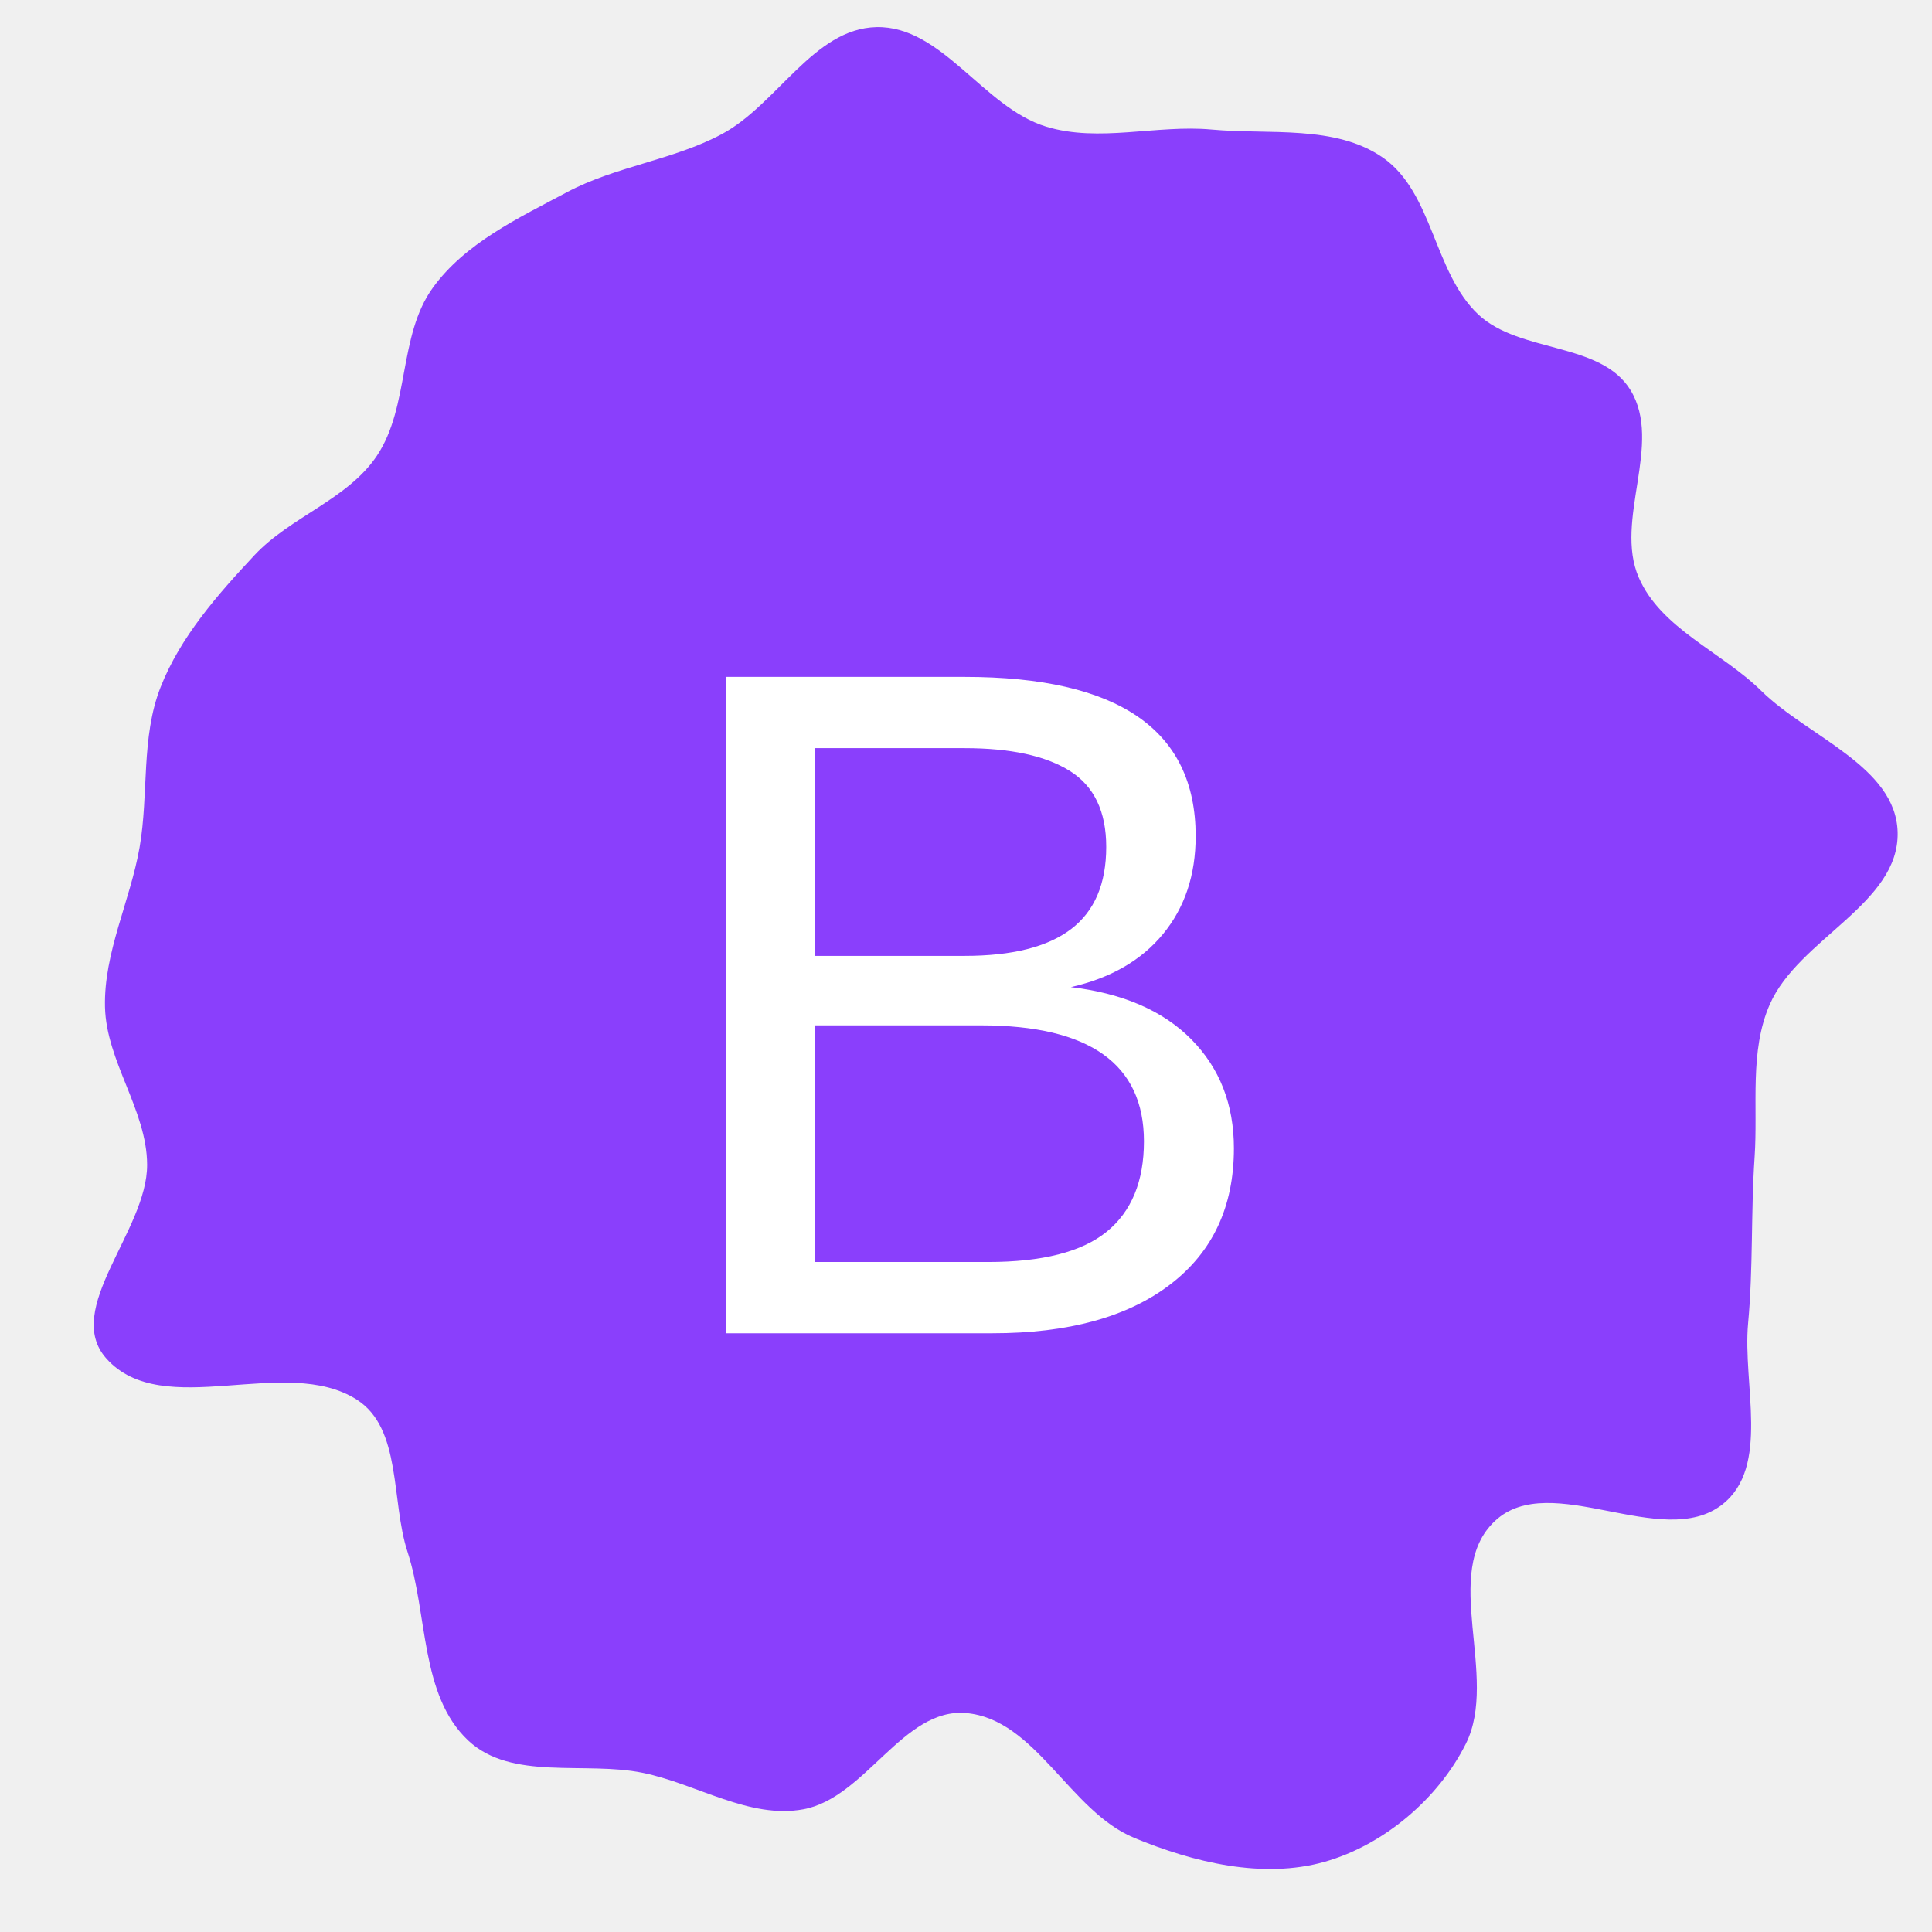
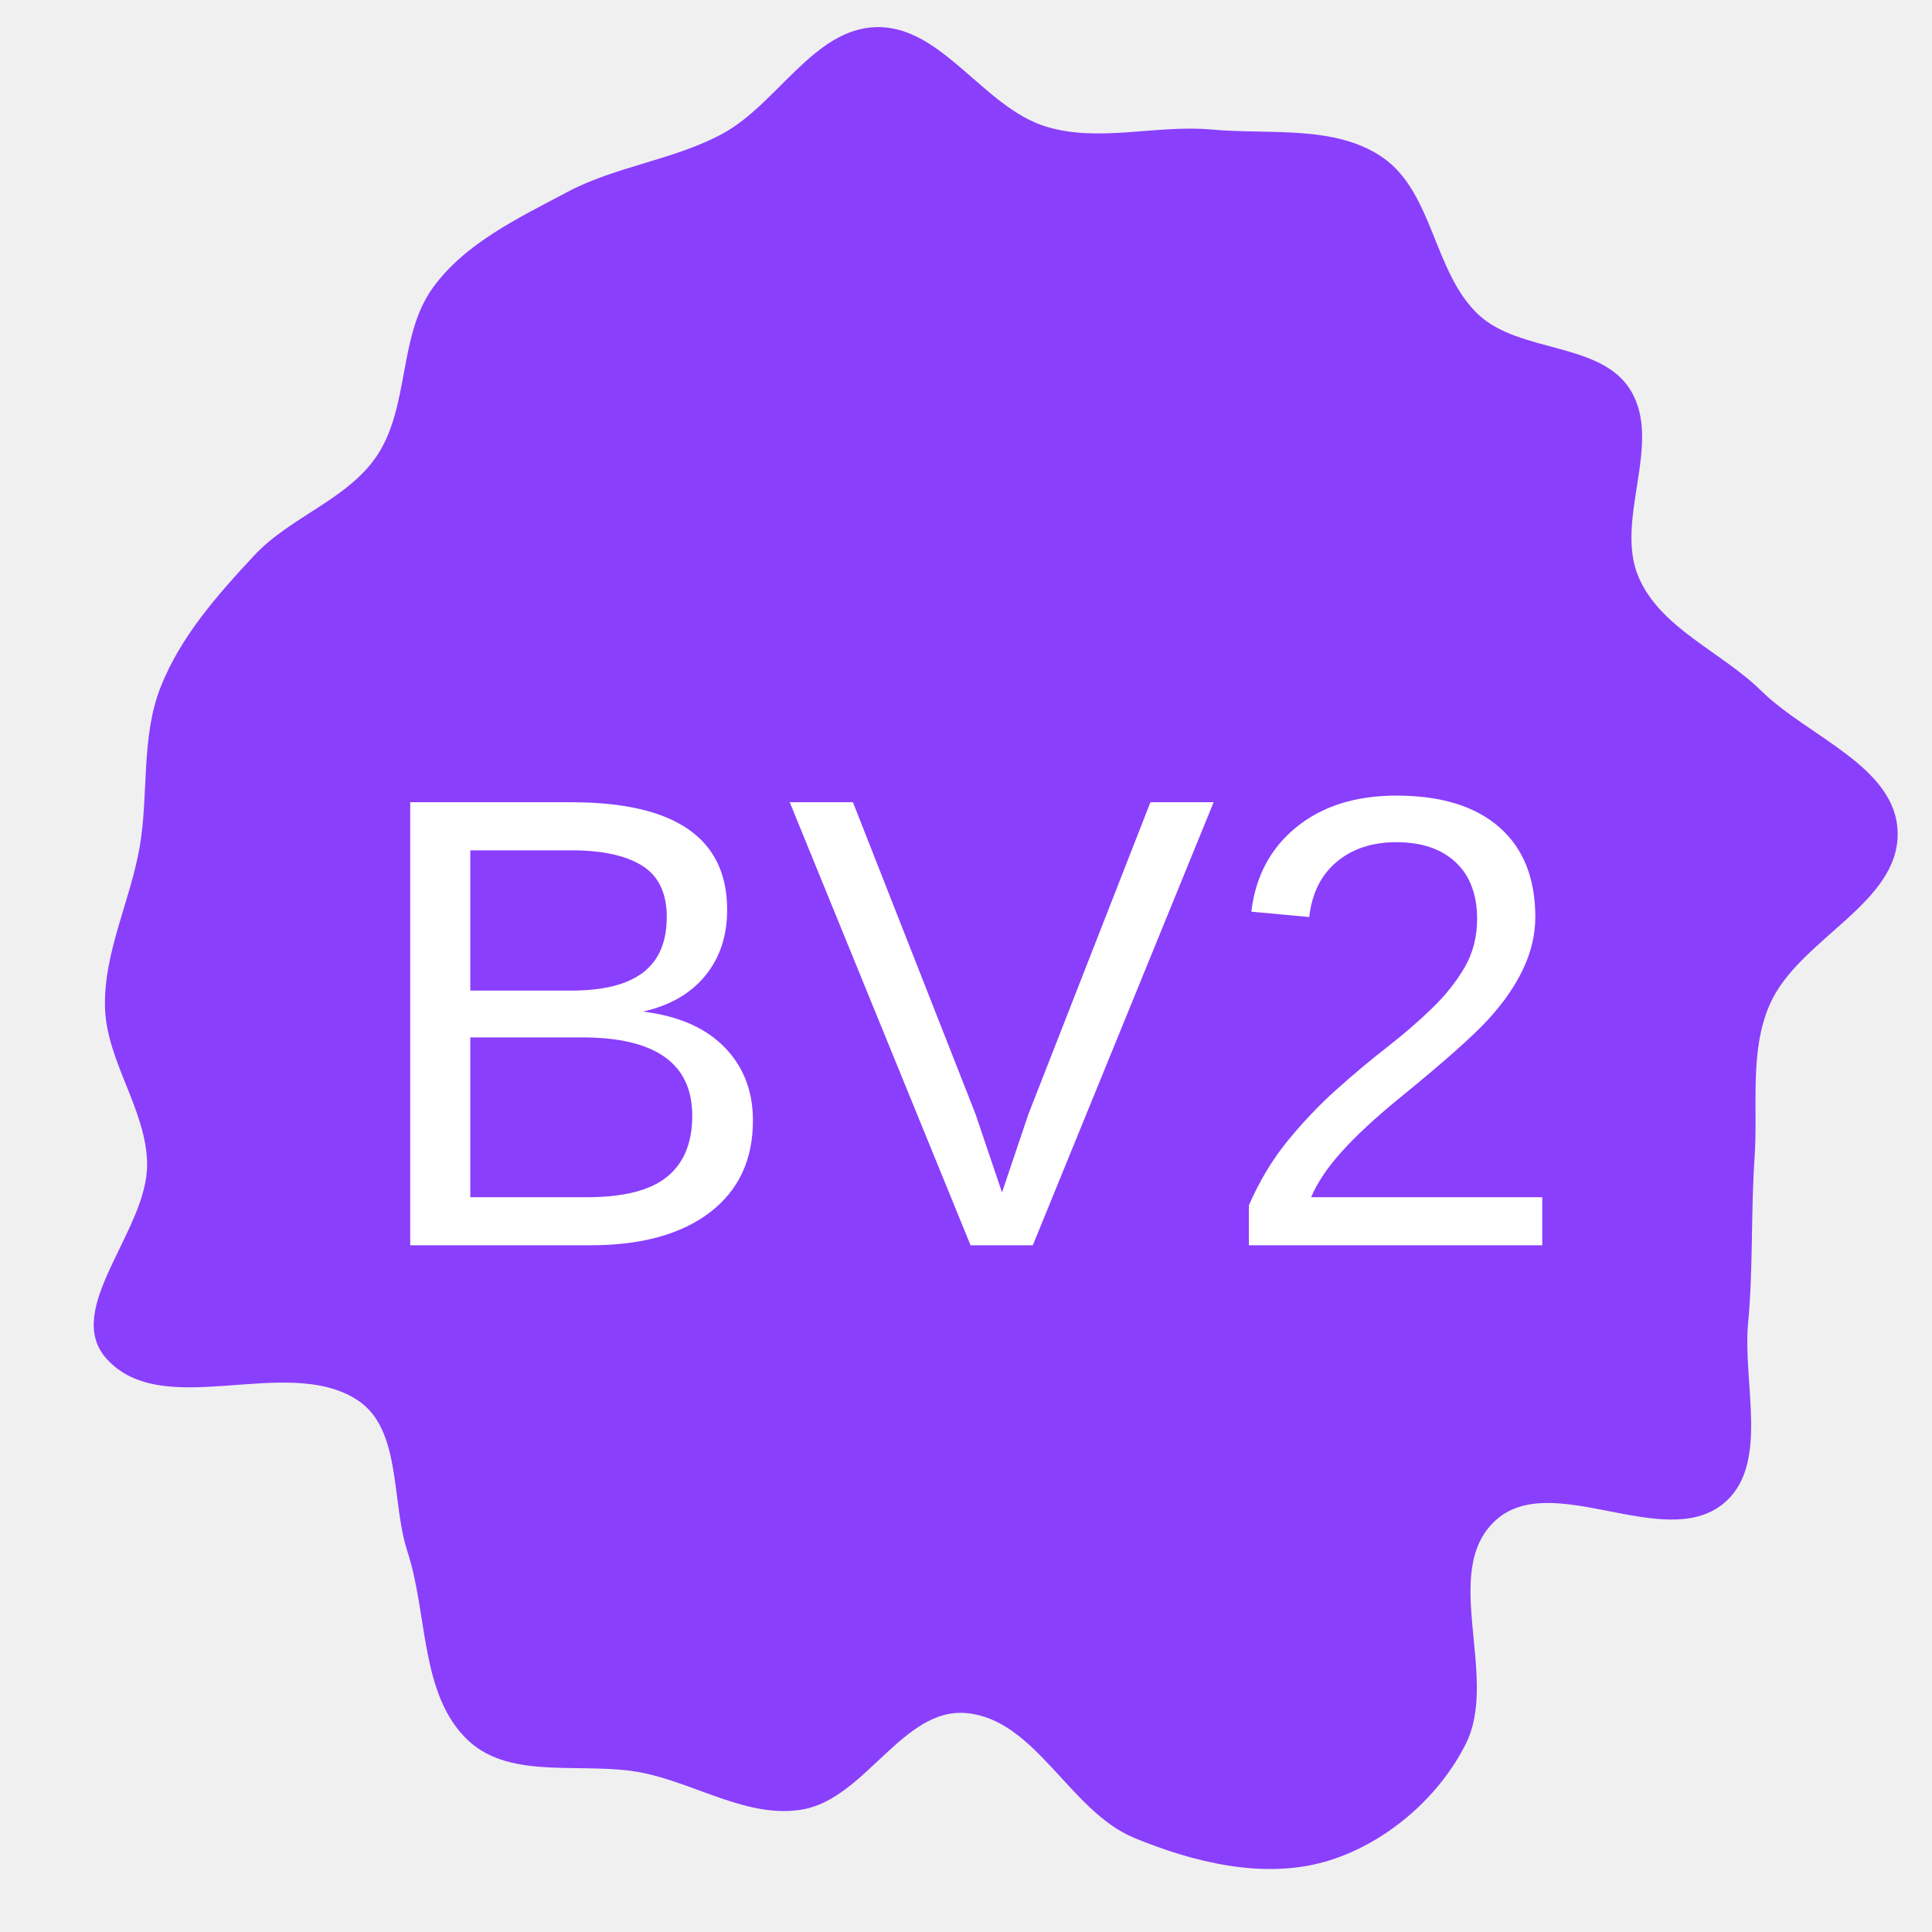
<svg xmlns="http://www.w3.org/2000/svg" viewBox="0 0 405 405">
  <path d="M202.5,359.104C217.102,360.363,224.185,379.637,237.723,385.252C250.15,390.408,264.734,393.956,277.679,390.288C290.081,386.774,301.518,377.072,307.281,365.542C314.32,351.458,301.893,329.555,313.405,318.814C325.068,307.931,348.459,325.209,361.03,315.388C371.139,307.491,365.262,290.148,366.452,277.374C367.53,265.799,367.02,254.202,367.811,242.604C368.543,231.859,366.673,220.385,371.008,210.527C377.055,196.778,398.212,189.435,397.798,174.42C397.418,160.671,379.004,154.449,369.196,144.806C360.868,136.619,348.19,131.783,343.535,121.073C338.298,109.026,348.647,93.005,341.806,81.791C335.607,71.628,318.577,74.08,309.899,65.931C300.516,57.122,300.445,40.36,289.87,33.026C279.888,26.103,266.083,28.265,253.986,27.154C242.445,26.094,230.386,29.931,219.302,26.545C206.119,22.518,197.486,5.366,183.706,5.685C170.541,5.99,162.916,21.922,151.298,28.121C141.09,33.568,129.084,34.845,118.87,40.279C108.671,45.705,97.471,50.982,90.713,60.351C83.471,70.39,85.896,85.213,79.028,95.511C72.893,104.71,60.892,108.305,53.342,116.384C45.595,124.675,37.81,133.503,33.657,144.063C29.522,154.576,31.202,166.462,29.268,177.593C27.307,188.877,21.738,199.648,22.008,211.098C22.278,222.523,30.794,232.717,30.84,244.144C30.895,258.021,13.063,274.44,22.303,284.793C34.142,298.059,59.853,283.821,74.818,293.422C84.262,299.48,81.938,314.622,85.422,325.288C89.735,338.49,88.031,355.355,98.156,364.863C107.228,373.383,122.593,369.144,134.785,371.644C146.076,373.96,157.096,381.375,168.429,379.276C181.436,376.867,189.321,357.967,202.5,359.104" fill="#8A3FFC" />
-   <text x="50%" y="55%" text-anchor="middle" dominant-baseline="middle" font-size="200" fill="#FFFFFF" font-family="Arial">B</text>
+   <text x="50%" y="55%" text-anchor="middle" dominant-baseline="middle" font-size="135" fill="#FFFFFF" font-family="Arial">BV2</text>
</svg>
